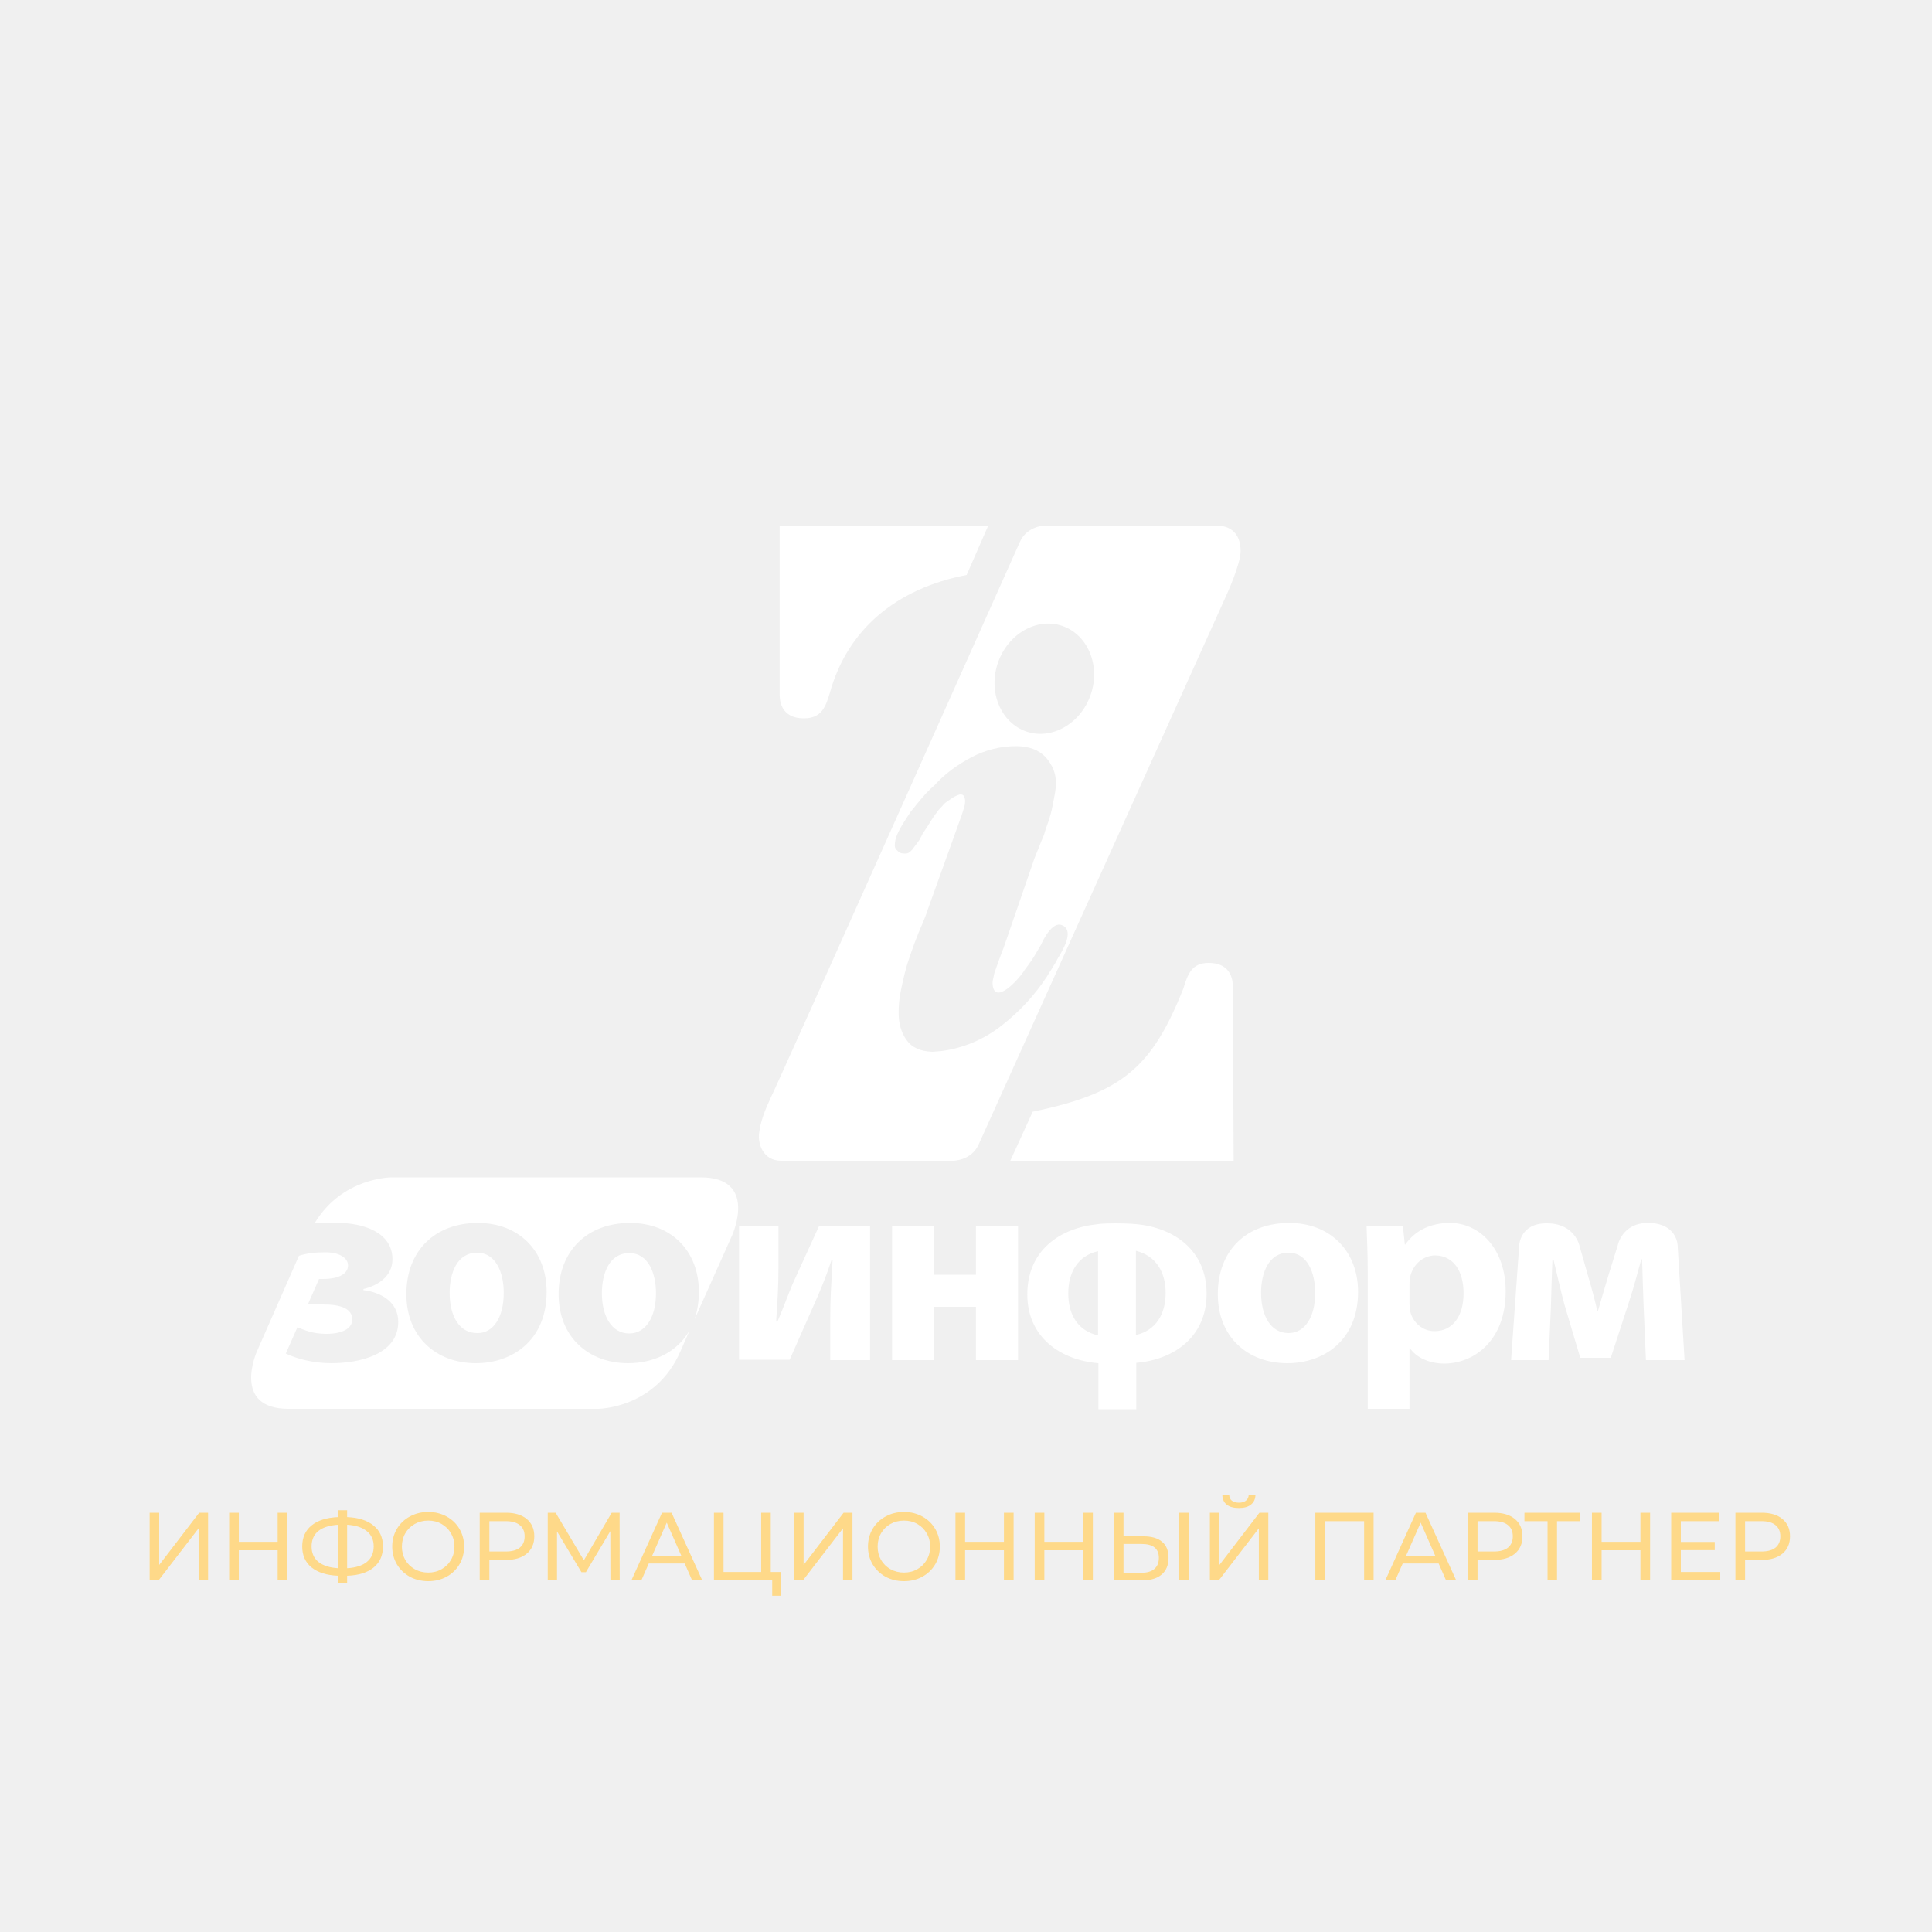
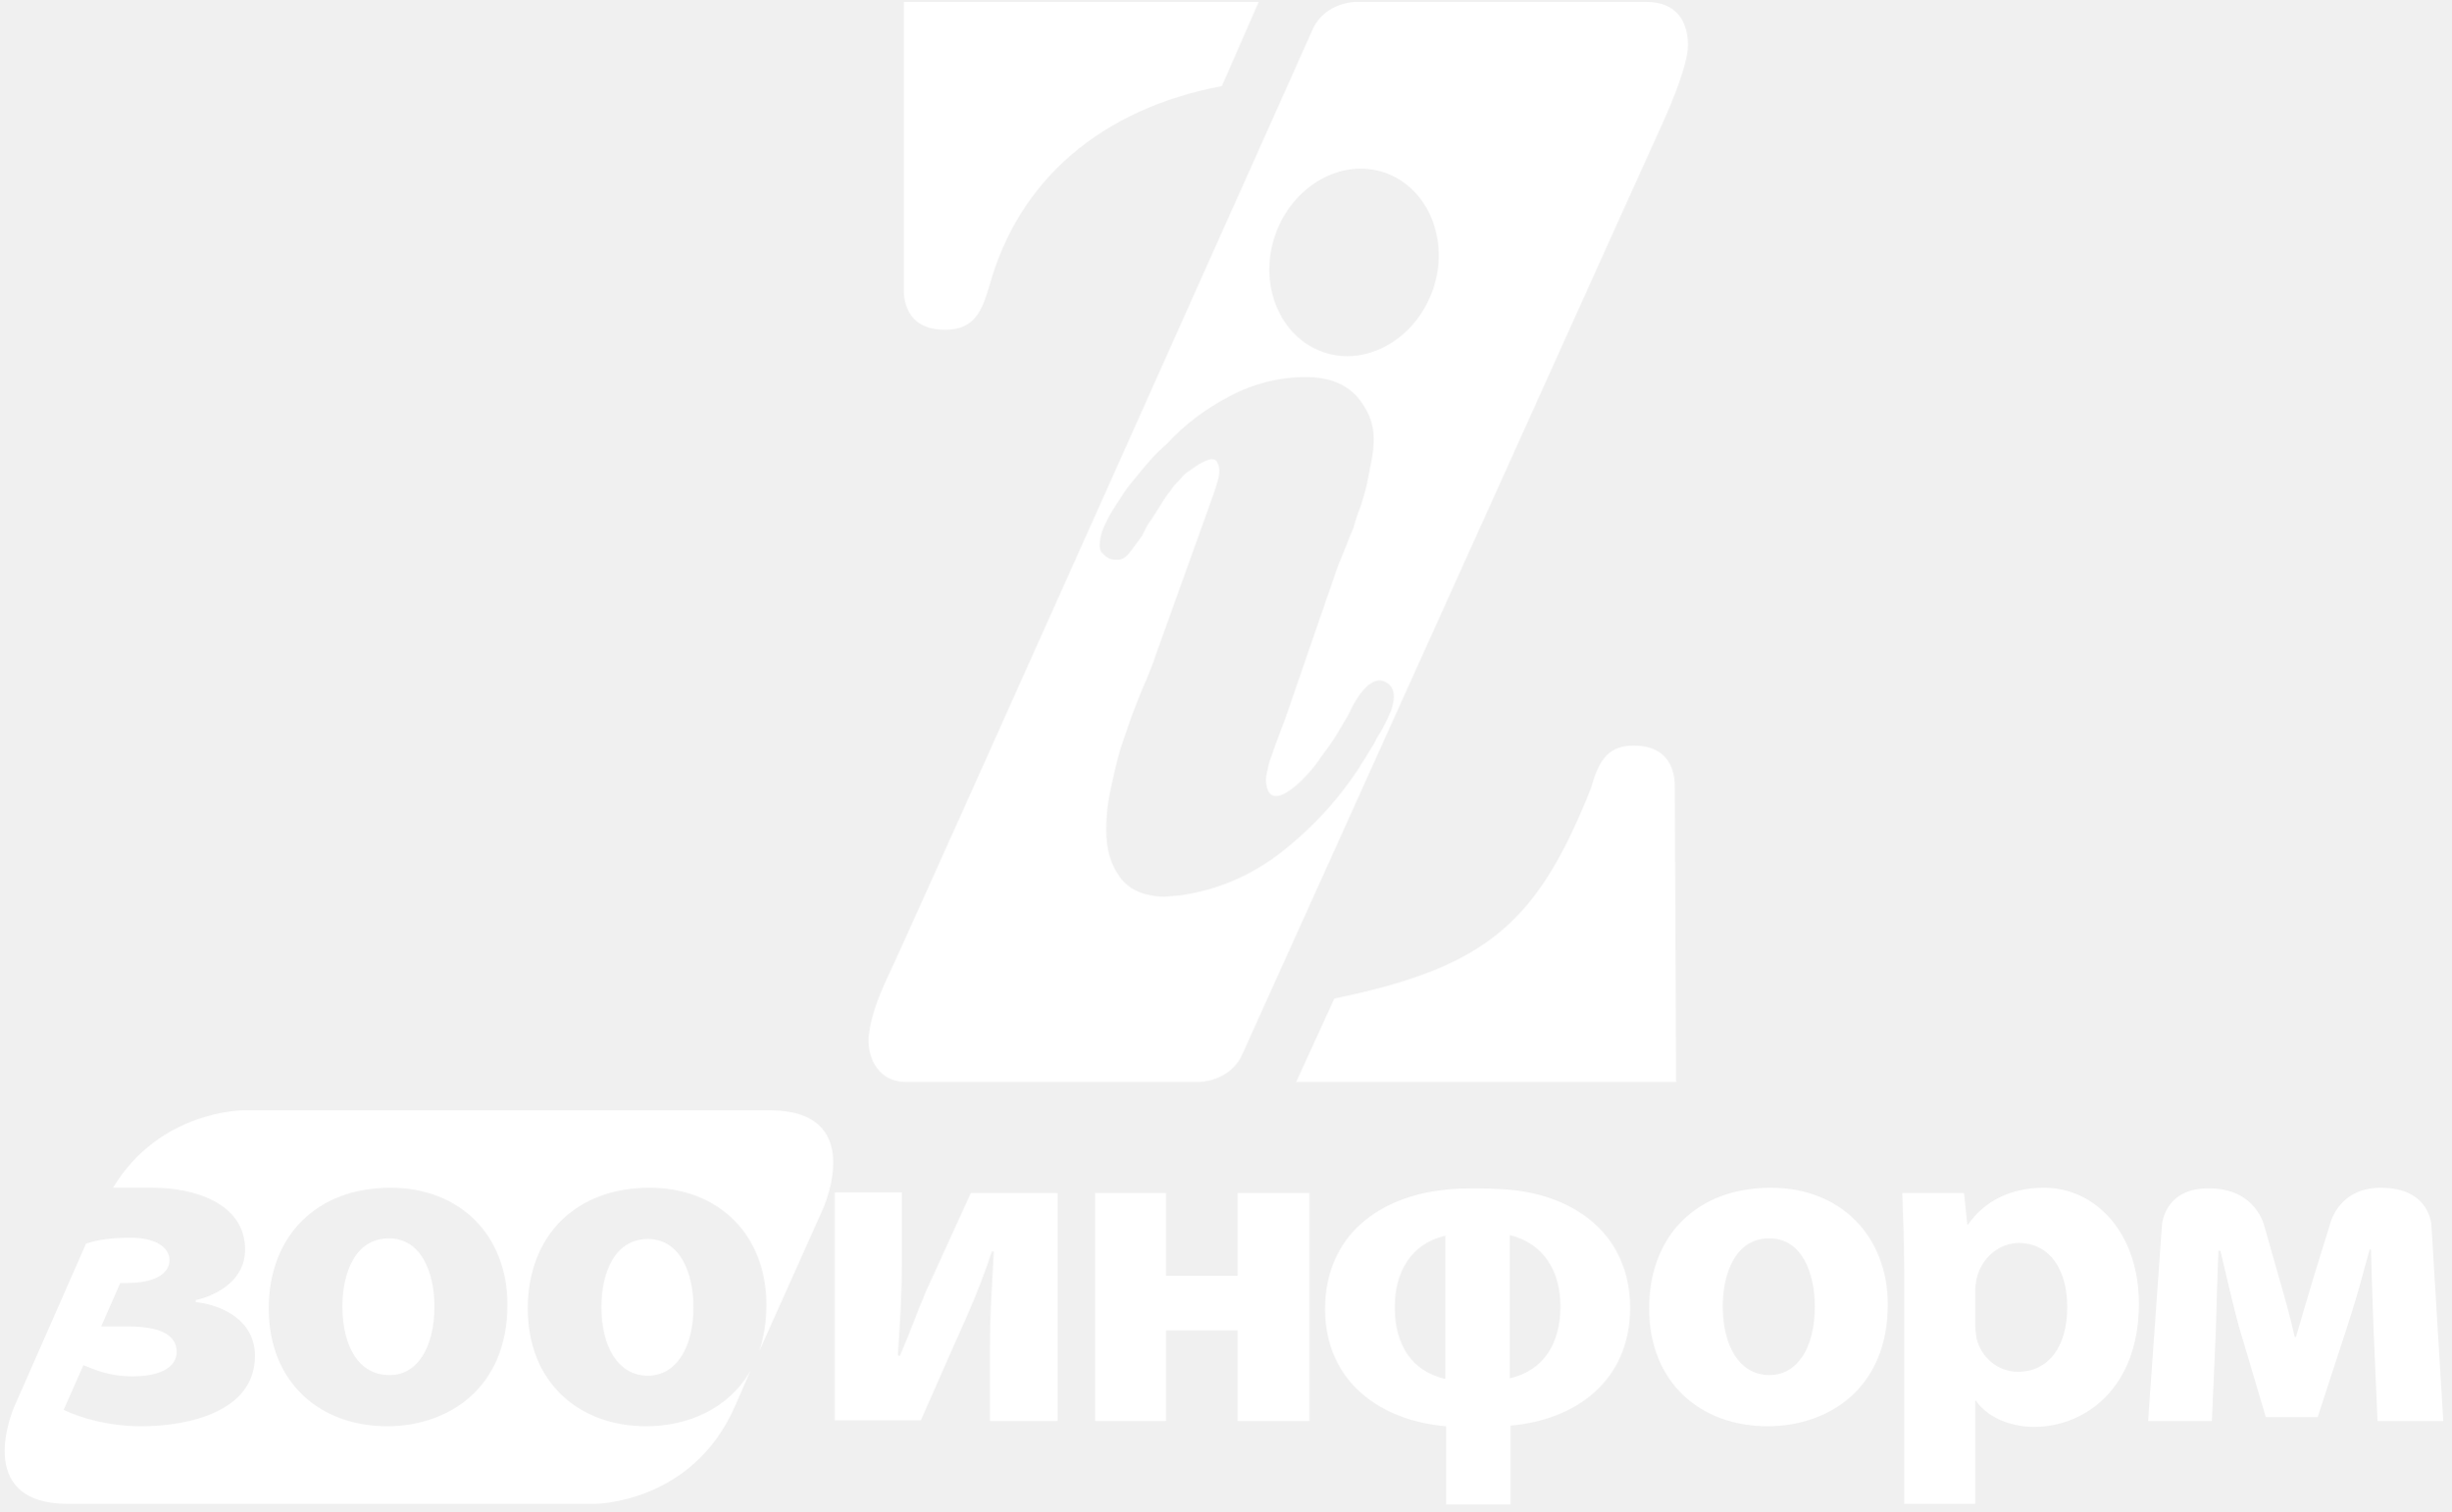
- <svg xmlns="http://www.w3.org/2000/svg" width="500" height="500" viewBox="0 0 500 500" fill="none">
-   <path d="M162.867 345.1C167.067 345.1 169.767 340.9 169.767 334.7C169.767 329.5 167.767 324.3 162.867 324.3C157.667 324.3 155.767 329.6 155.767 334.7C155.767 340.6 158.267 345.1 162.867 345.1ZM181.367 304.7H101.267C101.267 304.7 88.567 304.7 81.467 316.5C82.867 316.5 84.867 316.5 87.467 316.5C93.767 316.5 101.567 318.8 101.567 325.9C101.567 330.5 97.467 332.8 94.067 333.6V333.9C98.367 334.4 103.067 336.8 103.067 342.1C103.067 350.6 92.867 352.8 85.767 352.8C80.967 352.8 76.667 351.6 73.967 350.3L76.967 343.5C78.767 344.2 80.867 345.2 84.467 345.2C88.967 345.2 91.167 343.6 91.167 341.5C91.167 338.7 88.267 337.6 83.667 337.6H79.667L82.567 331H83.567C87.967 331 90.067 329.5 90.067 327.5C90.067 325.6 87.967 324.1 84.167 324.1C81.767 324.1 79.467 324.3 77.367 325L66.467 349.8C66.467 349.8 59.867 364.6 74.667 364.6H154.767C154.767 364.6 169.567 364.6 176.067 349.8L178.467 344.3C175.167 350.1 168.967 352.8 162.567 352.8C152.367 352.8 144.567 346.1 144.567 334.9C144.567 323.7 151.967 316.5 163.067 316.5C173.767 316.5 180.867 323.8 180.867 334.3C180.867 337 180.467 339.3 179.767 341.4L189.567 319.5C189.567 319.4 196.167 304.7 181.367 304.7ZM141.467 334.3C141.467 347 132.467 352.8 123.167 352.8C112.967 352.8 105.167 346.1 105.167 334.9C105.167 323.7 112.567 316.5 123.667 316.5C134.367 316.5 141.467 323.8 141.467 334.3ZM130.367 334.6C130.367 329.4 128.367 324.2 123.467 324.2C118.267 324.2 116.367 329.5 116.367 334.6C116.367 340.6 118.867 345 123.467 345C127.667 345.1 130.367 340.9 130.367 334.6Z" fill="white" />
-   <path d="M389.668 334.2C389.668 323.1 382.868 316.5 375.268 316.5C370.268 316.5 366.268 318.4 363.668 322.1H363.568L363.068 317.3H353.668C353.768 320.5 353.968 324.4 353.968 329V364.6H364.768V348.9H364.868C366.468 351.2 369.668 352.9 373.868 352.9C381.668 352.8 389.668 346.8 389.668 334.2ZM378.768 334.7C378.768 340.6 375.968 344.5 371.268 344.5C368.168 344.5 365.668 342.3 364.968 339.4C364.868 338.8 364.768 338 364.768 337.1V332.3C364.768 331.7 364.868 330.9 364.968 330.4C365.668 327.2 368.368 324.9 371.468 324.9C376.268 325 378.768 329.1 378.768 334.7ZM351.468 334.3C351.468 323.9 344.368 316.5 333.668 316.5C322.468 316.5 315.168 323.7 315.168 334.9C315.168 346.1 322.968 352.8 333.168 352.8C342.468 352.8 351.468 347 351.468 334.3ZM340.368 334.6C340.368 340.9 337.668 345 333.468 345C328.868 345 326.368 340.5 326.368 334.6C326.368 329.5 328.268 324.2 333.468 324.2C338.368 324.2 340.368 329.4 340.368 334.6ZM312.268 334.8C312.268 323.6 303.868 317.7 293.968 316.8C293.968 316.8 291.868 316.6 288.768 316.6C285.168 316.6 284.168 316.8 284.168 316.8C274.268 317.8 265.868 323.6 265.868 335C265.868 346.1 274.468 352 284.268 352.8V364.7H294.068V352.7C303.668 351.9 312.268 346.1 312.268 334.8ZM284.168 345.6C278.968 344.4 276.468 340.3 276.468 334.7C276.468 329.4 278.868 325 284.168 323.8V345.6ZM301.668 334.6C301.668 340.1 299.168 344.3 293.968 345.5V323.7C299.168 325 301.668 329.2 301.668 334.6ZM252.568 352H263.468V317.3H252.568V329.9H241.668V317.3H230.868V352H241.668V338.2H252.568V352ZM214.968 352H225.168V317.3H211.968L205.168 332.2C203.768 335.5 202.868 338.2 201.168 342.1L200.868 342C201.168 337.3 201.468 333.4 201.468 327.9V317.2H191.268V351.9H204.368C206.768 346.5 209.368 340.5 211.568 335.6C212.968 332.3 213.868 330.1 215.168 326.2H215.468C215.068 333.6 214.868 335.9 214.868 341.3V352H214.968ZM393.168 322.3L391.068 352H400.768L401.368 338.3C401.468 335.4 401.568 330.5 401.768 326.1H402.068C402.868 329.4 403.968 334.3 404.868 337.6L408.968 351.4H416.868L421.468 337.3C423.268 331.7 423.468 330.5 424.768 325.9H424.968C425.068 330 425.268 335.1 425.368 338.1L425.968 352H435.968L434.168 322.3C434.168 322.3 434.068 316.5 426.468 316.5C419.768 316.5 418.668 322.3 418.668 322.3L416.368 329.7C415.368 333 414.268 336.8 413.568 339.2H413.368C412.668 336.1 411.668 332.5 411.068 330.5L408.768 322.4C408.768 322.4 407.568 316.6 400.368 316.6C393.368 316.5 393.168 322.3 393.168 322.3Z" fill="white" />
-   <path d="M317.367 154.1C317.367 154.1 321.067 146.1 321.067 142.6C321.067 139 319.367 136 314.667 136H270.567C270.567 136 265.867 136 263.967 140.2C263.967 140.2 201.967 279 199.367 284.3C197.967 287.3 196.767 290.4 196.467 293.2C196.067 296 197.467 300.4 202.167 300.4H246.667C246.667 300.4 251.367 300.4 253.267 296.2L317.367 154.1ZM251.367 196C254.967 194.1 258.867 193.1 262.967 193.1C266.367 193.1 268.867 194.1 270.667 196C272.367 198 273.267 200.1 273.267 202.5C273.267 203.5 273.167 204.5 272.967 205.6C272.767 206.7 272.567 207.7 272.367 208.7C272.167 209.9 271.767 211.2 271.367 212.5C270.867 213.8 270.467 215 270.167 216.1C269.667 217.2 269.267 218.3 268.867 219.3C268.467 220.3 268.067 221.2 267.767 222L259.767 245.2C259.767 245.2 258.467 248.5 257.567 251.2C257.467 251.4 257.167 252.4 257.167 252.7C256.967 253.4 256.867 254.1 256.867 254.4C257.067 259.9 262.367 255 264.867 251.5C264.967 251.4 264.967 251.4 264.967 251.3C265.667 250.4 266.367 249.4 267.067 248.4C267.867 247.2 268.667 245.7 269.467 244.4C270.067 243 272.367 238.5 274.767 239.4C277.567 240.4 275.867 244.2 275.167 245.5C274.967 246 274.567 246.6 274.267 247.2C274.167 247.3 273.567 248.3 273.367 248.8C272.867 249.6 272.467 250.3 271.967 251.1C271.467 251.8 271.167 252.4 270.967 252.7C267.867 257.4 264.067 261.6 259.367 265.3C254.667 269 249.467 271.2 243.767 272L241.367 272.2C238.167 272.1 235.967 271.1 234.567 269.1C233.167 267.1 232.567 264.8 232.567 262.1C232.567 260.6 232.667 259 232.967 257.3C233.267 255.6 233.667 253.9 234.067 252.2C234.367 250.9 234.767 249.5 235.267 248.1C235.767 246.7 236.167 245.4 236.667 244.1C237.367 242.3 237.967 240.7 238.667 239.2C239.267 237.7 239.767 236.5 240.067 235.5L248.867 211C249.167 210.1 249.267 209.8 249.567 208.8C249.767 208 249.767 207.7 249.767 207.2C249.767 206.6 249.467 206.1 249.367 205.9C249.167 205.7 248.967 205.6 248.567 205.6C248.267 205.6 247.767 205.8 247.167 206.1C246.567 206.4 245.867 206.9 245.167 207.4C244.667 207.7 244.267 208.1 243.867 208.6C243.467 209 243.067 209.4 242.767 209.8C242.667 209.9 242.567 210.1 242.467 210.2C242.367 210.4 242.267 210.5 242.167 210.6C241.867 211 241.367 211.7 240.767 212.7C240.167 213.7 239.567 214.6 238.867 215.6C238.767 215.8 238.567 216.1 238.467 216.4C238.267 216.7 238.167 216.9 238.067 217.2C237.367 218.2 236.667 219.1 236.067 219.9C235.367 220.7 234.867 220.9 234.367 220.9C233.867 220.9 233.467 220.9 232.967 220.7C232.467 220.4 232.267 220.2 231.867 219.8C231.667 219.5 231.567 219.1 231.567 218.8C231.567 217.9 231.767 216.9 232.267 215.8C232.767 214.7 233.367 213.6 234.167 212.4C234.667 211.6 235.167 210.9 235.667 210.1C236.267 209.4 236.767 208.7 237.367 208C238.167 207 238.967 206.1 239.767 205.2C240.567 204.4 241.267 203.7 241.767 203.3C244.467 200.3 247.767 197.9 251.367 196ZM282.267 179.8C279.667 187.3 272.167 191.6 265.567 189.3C258.967 187 255.667 179 258.267 171.5C260.867 164 268.367 159.7 274.967 162C281.567 164.3 284.867 172.3 282.267 179.8ZM250.167 148.8C255.767 136 255.767 136 255.767 136H201.767V179.5C201.767 180.8 201.767 185.9 208.067 185.9C212.567 185.9 213.667 183 214.767 179.3C219.267 163 231.867 152.3 250.167 148.8ZM267.267 287.7C261.467 300.4 261.467 300.4 261.467 300.4H319.267C319.267 300.4 319.267 300.4 319.067 255.6C319.067 254.3 319.067 249.2 312.767 249.2C308.467 249.2 307.367 252.1 306.267 255.8C298.167 276.1 290.567 282.9 267.267 287.7Z" fill="white" />
-   <path d="M38.725 391.5H41.2V405L51.55 391.5H53.85V409H51.4V395.525L41.025 409H38.725V391.5ZM74.356 391.5V409H71.856V401.2H61.806V409H59.306V391.5H61.806V399.025H71.856V391.5H74.356ZM99.114 400.225C99.114 402.542 98.305 404.358 96.689 405.675C95.072 406.992 92.789 407.7 89.839 407.8V409.65H87.514V407.8C84.564 407.683 82.272 406.967 80.639 405.65C79.022 404.333 78.214 402.525 78.214 400.225C78.214 397.908 79.022 396.092 80.639 394.775C82.272 393.458 84.564 392.742 87.514 392.625V390.85H89.839V392.625C92.772 392.742 95.047 393.467 96.664 394.8C98.297 396.117 99.114 397.925 99.114 400.225ZM89.839 405.85C92.072 405.717 93.772 405.175 94.939 404.225C96.122 403.258 96.714 401.917 96.714 400.2C96.714 398.517 96.114 397.2 94.914 396.25C93.731 395.283 92.039 394.733 89.839 394.6V405.85ZM80.639 400.225C80.639 401.925 81.231 403.258 82.414 404.225C83.614 405.175 85.314 405.717 87.514 405.85V394.6C85.281 394.733 83.572 395.275 82.389 396.225C81.222 397.175 80.639 398.508 80.639 400.225ZM110.833 409.2C109.067 409.2 107.475 408.817 106.058 408.05C104.642 407.267 103.525 406.192 102.708 404.825C101.908 403.458 101.508 401.933 101.508 400.25C101.508 398.567 101.908 397.042 102.708 395.675C103.525 394.308 104.642 393.242 106.058 392.475C107.475 391.692 109.067 391.3 110.833 391.3C112.583 391.3 114.167 391.692 115.583 392.475C117 393.242 118.108 394.308 118.908 395.675C119.708 397.025 120.108 398.55 120.108 400.25C120.108 401.95 119.708 403.483 118.908 404.85C118.108 406.2 117 407.267 115.583 408.05C114.167 408.817 112.583 409.2 110.833 409.2ZM110.833 406.975C112.117 406.975 113.267 406.683 114.283 406.1C115.317 405.517 116.125 404.717 116.708 403.7C117.308 402.667 117.608 401.517 117.608 400.25C117.608 398.983 117.308 397.842 116.708 396.825C116.125 395.792 115.317 394.983 114.283 394.4C113.267 393.817 112.117 393.525 110.833 393.525C109.55 393.525 108.383 393.817 107.333 394.4C106.3 394.983 105.483 395.792 104.883 396.825C104.3 397.842 104.008 398.983 104.008 400.25C104.008 401.517 104.3 402.667 104.883 403.7C105.483 404.717 106.3 405.517 107.333 406.1C108.383 406.683 109.55 406.975 110.833 406.975ZM130.975 391.5C133.241 391.5 135.025 392.042 136.325 393.125C137.625 394.208 138.275 395.7 138.275 397.6C138.275 399.5 137.625 400.992 136.325 402.075C135.025 403.158 133.241 403.7 130.975 403.7H126.65V409H124.15V391.5H130.975ZM130.9 401.525C132.483 401.525 133.691 401.192 134.525 400.525C135.358 399.842 135.775 398.867 135.775 397.6C135.775 396.333 135.358 395.367 134.525 394.7C133.691 394.017 132.483 393.675 130.9 393.675H126.65V401.525H130.9ZM157.977 409L157.952 396.25L151.627 406.875H150.477L144.152 396.325V409H141.752V391.5H143.802L151.102 403.8L158.302 391.5H160.352L160.377 409H157.977ZM177.2 404.625H167.9L165.975 409H163.4L171.325 391.5H173.8L181.75 409H179.125L177.2 404.625ZM176.325 402.625L172.55 394.05L168.775 402.625H176.325ZM202.17 406.825V412.975H199.845V409H184.77V391.5H187.245V406.825H196.995V391.5H199.47V406.825H202.17ZM205.497 391.5H207.972V405L218.322 391.5H220.622V409H218.172V395.525L207.797 409H205.497V391.5ZM233.954 409.2C232.187 409.2 230.595 408.817 229.179 408.05C227.762 407.267 226.645 406.192 225.829 404.825C225.029 403.458 224.629 401.933 224.629 400.25C224.629 398.567 225.029 397.042 225.829 395.675C226.645 394.308 227.762 393.242 229.179 392.475C230.595 391.692 232.187 391.3 233.954 391.3C235.704 391.3 237.287 391.692 238.704 392.475C240.12 393.242 241.229 394.308 242.029 395.675C242.829 397.025 243.229 398.55 243.229 400.25C243.229 401.95 242.829 403.483 242.029 404.85C241.229 406.2 240.12 407.267 238.704 408.05C237.287 408.817 235.704 409.2 233.954 409.2ZM233.954 406.975C235.237 406.975 236.387 406.683 237.404 406.1C238.437 405.517 239.245 404.717 239.829 403.7C240.429 402.667 240.729 401.517 240.729 400.25C240.729 398.983 240.429 397.842 239.829 396.825C239.245 395.792 238.437 394.983 237.404 394.4C236.387 393.817 235.237 393.525 233.954 393.525C232.67 393.525 231.504 393.817 230.454 394.4C229.42 394.983 228.604 395.792 228.004 396.825C227.42 397.842 227.129 398.983 227.129 400.25C227.129 401.517 227.42 402.667 228.004 403.7C228.604 404.717 229.42 405.517 230.454 406.1C231.504 406.683 232.67 406.975 233.954 406.975ZM262.32 391.5V409H259.82V401.2H249.77V409H247.27V391.5H249.77V399.025H259.82V391.5H262.32ZM282.828 391.5V409H280.328V401.2H270.278V409H267.778V391.5H270.278V399.025H280.328V391.5H282.828ZM295.961 397.6C298.044 397.6 299.636 398.067 300.736 399C301.852 399.933 302.411 401.308 302.411 403.125C302.411 405.042 301.811 406.5 300.611 407.5C299.427 408.5 297.727 409 295.511 409H288.286V391.5H290.761V397.6H295.961ZM295.411 407.025C296.861 407.025 297.969 406.7 298.736 406.05C299.519 405.383 299.911 404.425 299.911 403.175C299.911 400.775 298.411 399.575 295.411 399.575H290.761V407.025H295.411ZM305.186 391.5H307.661V409H305.186V391.5ZM313.115 391.5H315.59V405L325.94 391.5H328.24V409H325.79V395.525L315.415 409H313.115V391.5ZM320.64 390.275C319.273 390.275 318.215 389.983 317.465 389.4C316.731 388.8 316.356 387.95 316.34 386.85H318.115C318.131 387.5 318.356 388.008 318.79 388.375C319.24 388.725 319.856 388.9 320.64 388.9C321.39 388.9 321.99 388.725 322.44 388.375C322.906 388.008 323.148 387.5 323.165 386.85H324.915C324.898 387.933 324.515 388.775 323.765 389.375C323.031 389.975 321.99 390.275 320.64 390.275ZM355.485 391.5V409H353.035V393.675H342.885V409H340.41V391.5H355.485ZM372.317 404.625H363.017L361.092 409H358.517L366.442 391.5H368.917L376.867 409H374.242L372.317 404.625ZM371.442 402.625L367.667 394.05L363.892 402.625H371.442ZM386.712 391.5C388.979 391.5 390.762 392.042 392.062 393.125C393.362 394.208 394.012 395.7 394.012 397.6C394.012 399.5 393.362 400.992 392.062 402.075C390.762 403.158 388.979 403.7 386.712 403.7H382.387V409H379.887V391.5H386.712ZM386.637 401.525C388.22 401.525 389.429 401.192 390.262 400.525C391.095 399.842 391.512 398.867 391.512 397.6C391.512 396.333 391.095 395.367 390.262 394.7C389.429 394.017 388.22 393.675 386.637 393.675H382.387V401.525H386.637ZM408.953 393.675H402.953V409H400.503V393.675H394.528V391.5H408.953V393.675ZM427.042 391.5V409H424.542V401.2H414.492V409H411.992V391.5H414.492V399.025H424.542V391.5H427.042ZM445.199 406.825V409H432.499V391.5H444.849V393.675H434.999V399.05H443.774V401.175H434.999V406.825H445.199ZM455.95 391.5C458.217 391.5 460 392.042 461.3 393.125C462.6 394.208 463.25 395.7 463.25 397.6C463.25 399.5 462.6 400.992 461.3 402.075C460 403.158 458.217 403.7 455.95 403.7H451.625V409H449.125V391.5H455.95ZM455.875 401.525C457.459 401.525 458.667 401.192 459.5 400.525C460.334 399.842 460.75 398.867 460.75 397.6C460.75 396.333 460.334 395.367 459.5 394.7C458.667 394.017 457.459 393.675 455.875 393.675H451.625V401.525H455.875Z" fill="#FED989" />
+ <svg xmlns="http://www.w3.org/2000/svg" width="261" height="161" viewBox="0 0 261 161" fill="none">
+   <path d="M69.007 146.57C71.947 146.57 73.837 143.63 73.837 139.29C73.837 135.65 72.437 132.01 69.007 132.01C65.367 132.01 64.037 135.72 64.037 139.29C64.037 143.42 65.787 146.57 69.007 146.57ZM81.957 118.29H25.887C25.887 118.29 16.997 118.29 12.027 126.55C13.007 126.55 14.407 126.55 16.227 126.55C20.637 126.55 26.097 128.16 26.097 133.13C26.097 136.35 23.227 137.96 20.847 138.52V138.73C23.857 139.08 27.147 140.76 27.147 144.47C27.147 150.42 20.007 151.96 15.037 151.96C11.677 151.96 8.667 151.12 6.777 150.21L8.877 145.45C10.137 145.94 11.607 146.64 14.127 146.64C17.277 146.64 18.817 145.52 18.817 144.05C18.817 142.09 16.787 141.32 13.567 141.32H10.767L12.797 136.7H13.497C16.577 136.7 18.047 135.65 18.047 134.25C18.047 132.92 16.577 131.87 13.917 131.87C12.237 131.87 10.627 132.01 9.157 132.5L1.527 149.86C1.527 149.86 -3.093 160.22 7.267 160.22H63.337C63.337 160.22 73.697 160.22 78.247 149.86L79.927 146.01C77.617 150.07 73.277 151.96 68.797 151.96C61.657 151.96 56.197 147.27 56.197 139.43C56.197 131.59 61.377 126.55 69.147 126.55C76.637 126.55 81.607 131.66 81.607 139.01C81.607 140.9 81.327 142.51 80.837 143.98L87.697 128.65C87.697 128.58 92.317 118.29 81.957 118.29ZM54.027 139.01C54.027 147.9 47.727 151.96 41.217 151.96C34.077 151.96 28.617 147.27 28.617 139.43C28.617 131.59 33.797 126.55 41.567 126.55C49.057 126.55 54.027 131.66 54.027 139.01ZM46.257 139.22C46.257 135.58 44.857 131.94 41.427 131.94C37.787 131.94 36.457 135.65 36.457 139.22C36.457 143.42 38.207 146.5 41.427 146.5C44.367 146.57 46.257 143.63 46.257 139.22Z" fill="white" />
+   <path d="M227.767 138.94C227.767 131.17 223.007 126.55 217.687 126.55C214.187 126.55 211.387 127.88 209.567 130.47H209.497L209.147 127.11H202.567C202.637 129.35 202.777 132.08 202.777 135.3V160.22H210.337V149.23H210.407C211.527 150.84 213.767 152.03 216.707 152.03C222.167 151.96 227.767 147.76 227.767 138.94ZM220.137 139.29C220.137 143.42 218.177 146.15 214.887 146.15C212.717 146.15 210.967 144.61 210.477 142.58C210.407 142.16 210.337 141.6 210.337 140.97V137.61C210.337 137.19 210.407 136.63 210.477 136.28C210.967 134.04 212.857 132.43 215.027 132.43C218.387 132.5 220.137 135.37 220.137 139.29ZM201.027 139.01C201.027 131.73 196.057 126.55 188.567 126.55C180.727 126.55 175.617 131.59 175.617 139.43C175.617 147.27 181.077 151.96 188.217 151.96C194.727 151.96 201.027 147.9 201.027 139.01ZM193.257 139.22C193.257 143.63 191.367 146.5 188.427 146.5C185.207 146.5 183.457 143.35 183.457 139.22C183.457 135.65 184.787 131.94 188.427 131.94C191.857 131.94 193.257 135.58 193.257 139.22ZM173.587 139.36C173.587 131.52 167.707 127.39 160.777 126.76C160.777 126.76 159.307 126.62 157.137 126.62C154.617 126.62 153.917 126.76 153.917 126.76C146.987 127.46 141.107 131.52 141.107 139.5C141.107 147.27 147.127 151.4 153.987 151.96V160.29H160.847V151.89C167.567 151.33 173.587 147.27 173.587 139.36ZM153.917 146.92C150.277 146.08 148.527 143.21 148.527 139.29C148.527 135.58 150.207 132.5 153.917 131.66V146.92ZM166.167 139.22C166.167 143.07 164.417 146.01 160.777 146.85V131.59C164.417 132.5 166.167 135.44 166.167 139.22ZM131.797 151.4H139.427V127.11H131.797V135.93H124.167V127.11H116.607V151.4H124.167V141.74H131.797V151.4ZM105.477 151.4H112.617V127.11H103.377L98.617 137.54C97.637 139.85 97.007 141.74 95.817 144.47L95.607 144.4C95.817 141.11 96.027 138.38 96.027 134.53V127.04H88.887V151.33H98.057C99.737 147.55 101.557 143.35 103.097 139.92C104.077 137.61 104.707 136.07 105.617 133.34H105.827C105.547 138.52 105.407 140.13 105.407 143.91V151.4H105.477ZM230.217 130.61L228.747 151.4H235.537L235.957 141.81C236.027 139.78 236.097 136.35 236.237 133.27H236.447C237.007 135.58 237.777 139.01 238.407 141.32L241.277 150.98H246.807L250.027 141.11C251.287 137.19 251.427 136.35 252.337 133.13H252.477C252.547 136 252.687 139.57 252.757 141.67L253.177 151.4H260.177L258.917 130.61C258.917 130.61 258.847 126.55 253.527 126.55C248.837 126.55 248.067 130.61 248.067 130.61L246.457 135.79C245.757 138.1 244.987 140.76 244.497 142.44H244.357C243.867 140.27 243.167 137.75 242.747 136.35L241.137 130.68C241.137 130.68 240.297 126.62 235.257 126.62C230.357 126.55 230.217 130.61 230.217 130.61Z" fill="white" />
+   <path d="M177.156 12.87C177.156 12.87 179.746 7.27 179.746 4.82C179.746 2.3 178.556 0.2 175.266 0.2H144.396C144.396 0.2 141.106 0.2 139.776 3.14C139.776 3.14 96.376 100.3 94.556 104.01C93.576 106.11 92.736 108.28 92.526 110.24C92.246 112.2 93.226 115.28 96.516 115.28H127.666C127.666 115.28 130.956 115.28 132.286 112.34L177.156 12.87ZM130.956 42.2C133.476 40.87 136.206 40.17 139.076 40.17C141.456 40.17 143.206 40.87 144.466 42.2C145.656 43.6 146.286 45.07 146.286 46.75C146.286 47.45 146.216 48.15 146.076 48.92C145.936 49.69 145.796 50.39 145.656 51.09C145.516 51.93 145.236 52.84 144.956 53.75C144.606 54.66 144.326 55.5 144.116 56.27C143.766 57.04 143.486 57.81 143.206 58.51C142.926 59.21 142.646 59.84 142.436 60.4L136.836 76.64C136.836 76.64 135.926 78.95 135.296 80.84C135.226 80.98 135.016 81.68 135.016 81.89C134.876 82.38 134.806 82.87 134.806 83.08C134.946 86.93 138.656 83.5 140.406 81.05C140.476 80.98 140.476 80.98 140.476 80.91C140.966 80.28 141.456 79.58 141.946 78.88C142.506 78.04 143.066 76.99 143.626 76.08C144.046 75.1 145.656 71.95 147.336 72.58C149.296 73.28 148.106 75.94 147.616 76.85C147.476 77.2 147.196 77.62 146.986 78.04C146.916 78.11 146.496 78.81 146.356 79.16C146.006 79.72 145.726 80.21 145.376 80.77C145.026 81.26 144.816 81.68 144.676 81.89C142.506 85.18 139.846 88.12 136.556 90.71C133.266 93.3 129.626 94.84 125.636 95.4L123.956 95.54C121.716 95.47 120.176 94.77 119.196 93.37C118.216 91.97 117.796 90.36 117.796 88.47C117.796 87.42 117.866 86.3 118.076 85.11C118.286 83.92 118.566 82.73 118.846 81.54C119.056 80.63 119.336 79.65 119.686 78.67C120.036 77.69 120.316 76.78 120.666 75.87C121.156 74.61 121.576 73.49 122.066 72.44C122.486 71.39 122.836 70.55 123.046 69.85L129.206 52.7C129.416 52.07 129.486 51.86 129.696 51.16C129.836 50.6 129.836 50.39 129.836 50.04C129.836 49.62 129.626 49.27 129.556 49.13C129.416 48.99 129.276 48.92 128.996 48.92C128.786 48.92 128.436 49.06 128.016 49.27C127.596 49.48 127.106 49.83 126.616 50.18C126.266 50.39 125.986 50.67 125.706 51.02C125.426 51.3 125.146 51.58 124.936 51.86C124.866 51.93 124.796 52.07 124.726 52.14C124.656 52.28 124.586 52.35 124.516 52.42C124.306 52.7 123.956 53.19 123.536 53.89C123.116 54.59 122.696 55.22 122.206 55.92C122.136 56.06 121.996 56.27 121.926 56.48C121.786 56.69 121.716 56.83 121.646 57.04C121.156 57.74 120.666 58.37 120.246 58.93C119.756 59.49 119.406 59.63 119.056 59.63C118.706 59.63 118.426 59.63 118.076 59.49C117.726 59.28 117.586 59.14 117.306 58.86C117.166 58.65 117.096 58.37 117.096 58.16C117.096 57.53 117.236 56.83 117.586 56.06C117.936 55.29 118.356 54.52 118.916 53.68C119.266 53.12 119.616 52.63 119.966 52.07C120.386 51.58 120.736 51.09 121.156 50.6C121.716 49.9 122.276 49.27 122.836 48.64C123.396 48.08 123.886 47.59 124.236 47.31C126.126 45.21 128.436 43.53 130.956 42.2ZM152.586 30.86C150.766 36.11 145.516 39.12 140.896 37.51C136.276 35.9 133.966 30.3 135.786 25.05C137.606 19.8 142.856 16.79 147.476 18.4C152.096 20.01 154.406 25.61 152.586 30.86ZM130.116 9.16C134.036 0.2 134.036 0.2 134.036 0.2H96.236V30.65C96.236 31.56 96.236 35.13 100.646 35.13C103.796 35.13 104.566 33.1 105.336 30.51C108.486 19.1 117.306 11.61 130.116 9.16ZM142.086 106.39C138.026 115.28 138.026 115.28 138.026 115.28H178.486C178.486 115.28 178.486 115.28 178.346 83.92C178.346 83.01 178.346 79.44 173.936 79.44C170.926 79.44 170.156 81.47 169.386 84.06C163.716 98.27 158.396 103.03 142.086 106.39Z" fill="white" />
</svg>
